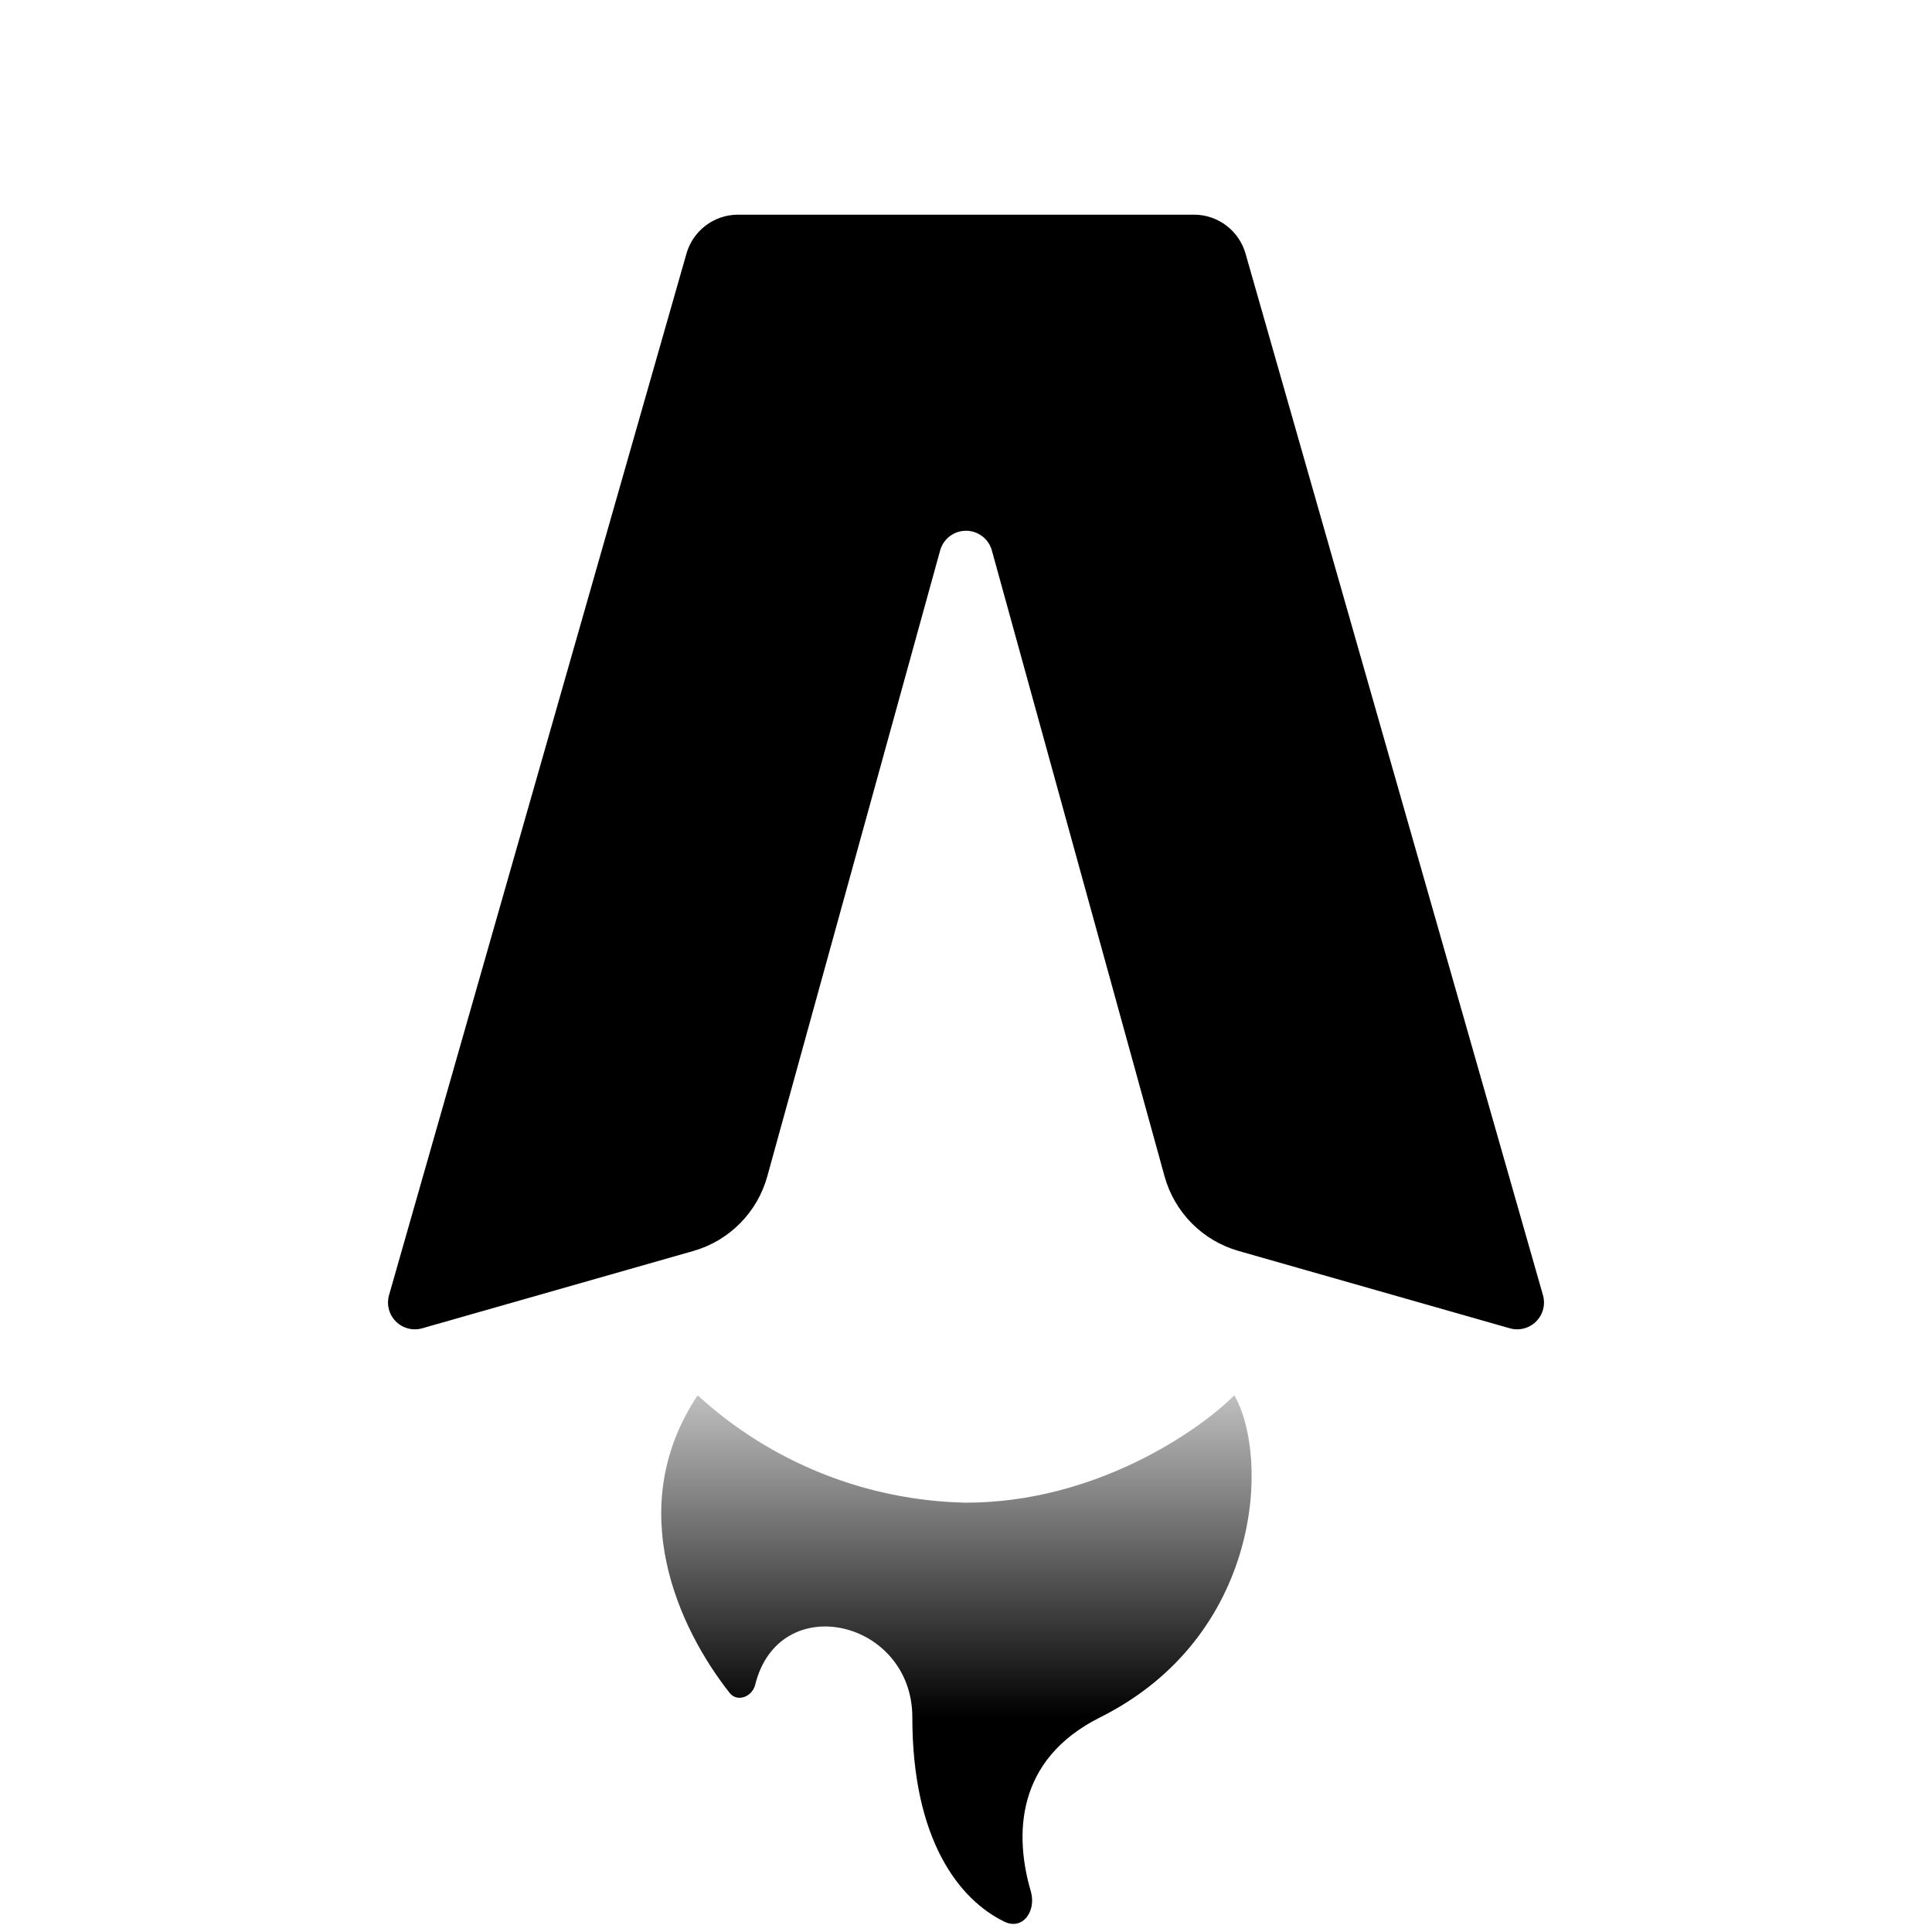
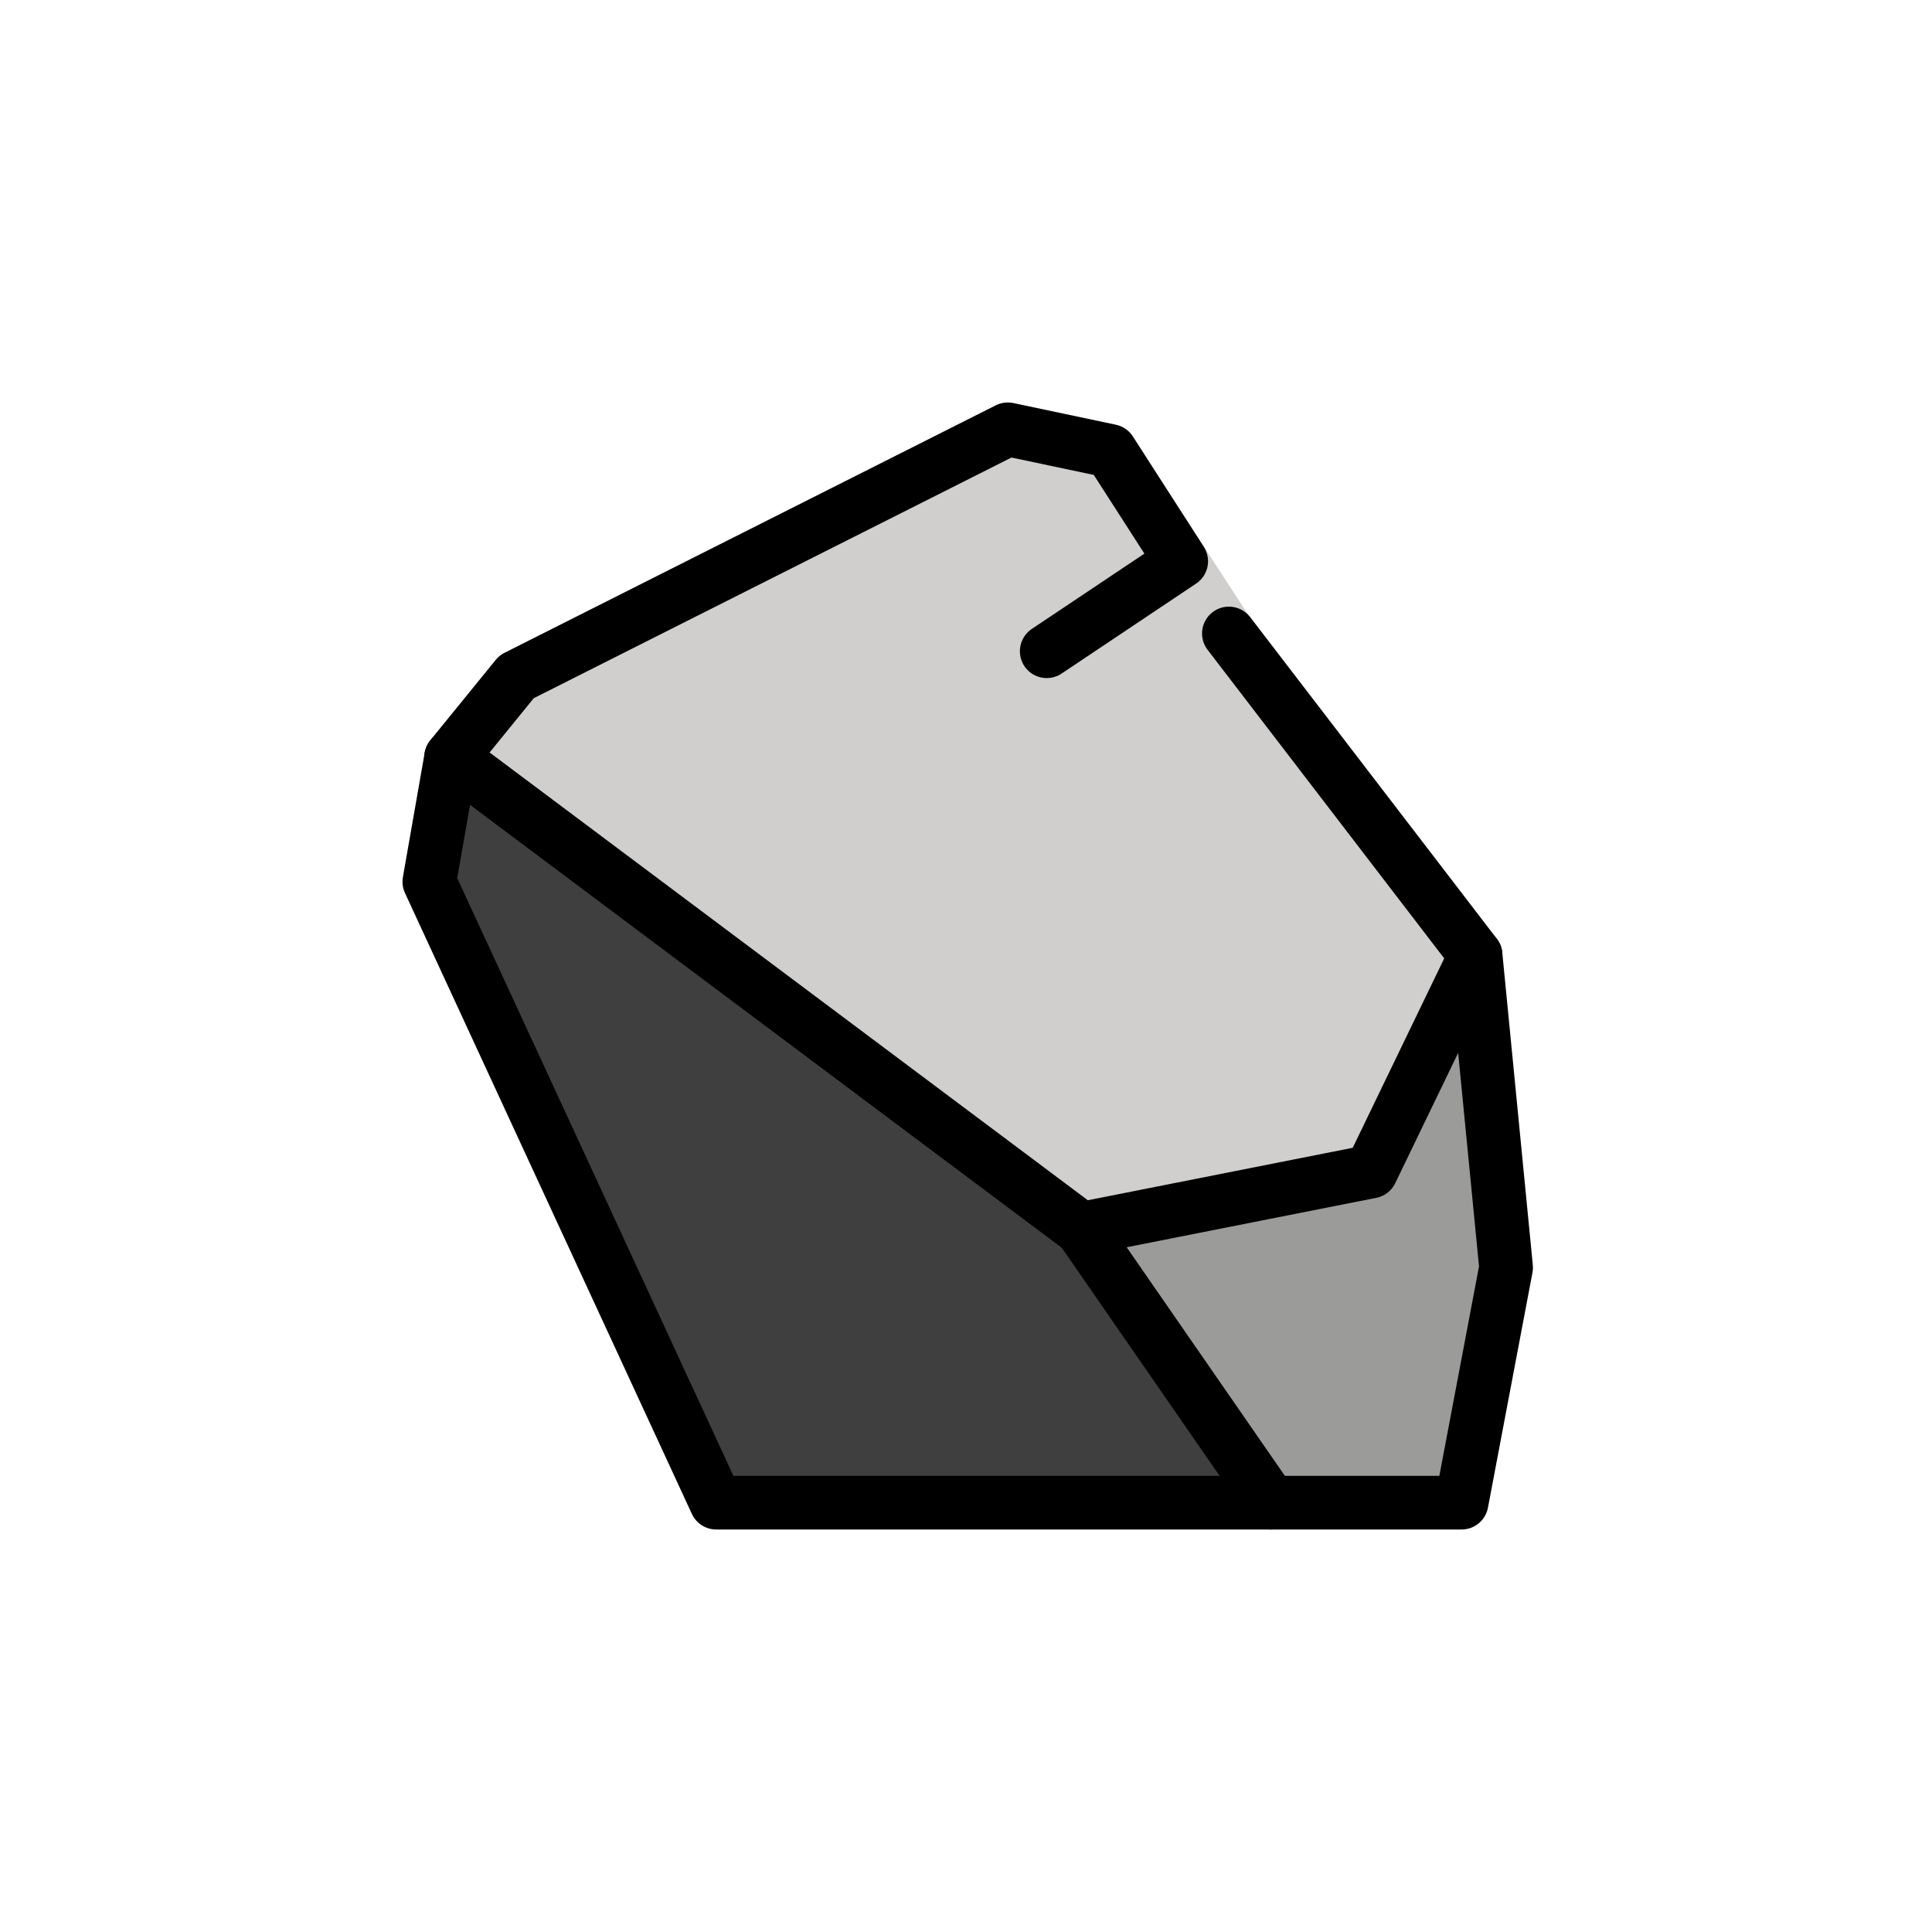
- <svg xmlns="http://www.w3.org/2000/svg" fill="none" viewBox="0 0 36 36">
-   <path fill="#000" d="M22.25 4h-8.5a1 1 0 0 0-.96.73l-5.54 19.4a.5.5 0 0 0 .62.62l5.05-1.44a2 2 0 0 0 1.38-1.4l3.22-11.66a.5.5 0 0 1 .96 0l3.22 11.67a2 2 0 0 0 1.38 1.39l5.05 1.44a.5.5 0 0 0 .62-.62l-5.54-19.4a1 1 0 0 0-.96-.73Z" />
-   <path fill="url(#gradient)" d="M18 28a7.63 7.63 0 0 1-5-2c-1.4 2.1-.35 4.35.6 5.55.14.17.41.07.47-.15.44-1.8 2.93-1.22 2.93.6 0 2.28.87 3.4 1.72 3.81.34.16.59-.2.49-.56-.31-1.05-.29-2.46 1.29-3.25 3-1.5 3.17-4.83 2.5-6-.67.67-2.6 2-5 2Z" />
-   <defs>
-     <linearGradient id="gradient" x1="16" x2="16" y1="32" y2="24" gradientUnits="userSpaceOnUse">
-       <stop stop-color="#000" />
-       <stop offset="1" stop-color="#000" stop-opacity="0" />
-     </linearGradient>
-   </defs>
-   <style>
-     @media (prefers-color-scheme:dark){:root{filter:invert(100%)}}
-   </style>
+ <svg xmlns="http://www.w3.org/2000/svg" id="emoji" viewBox="0 0 72 72">
+   <g id="color">
+     <path fill="#d0cfce" d="M55.785,34.99a.999.999,0,0,1,.105,1.041l-3.895,8.063a1.002,1.002,0,0,1-.706.547L40.492,46.778a1.007,1.007,0,0,1-.794-.181L16.214,29.02a1.001,1.001,0,0,1-.176-1.432l2.438-2.997a.998.998,0,0,1,.325-.263l18.306-9.222a1.015,1.015,0,0,1,.657-.085l3.819.807a.997.997,0,0,1,.637.442l2.673,4.144,1.621,2.49Z" />
+     <polygon fill="#3f3f3f" points="26.692 56 46.788 56 40.317 45.819 16.943 28.219 15.814 33.046 26.692 56" />
+     <polygon fill="#9b9b9a" points="54.78 36.031 56.128 47.544 54.469 56 46.788 56 40.317 45.819 50.939 43.94 54.78 36.031" />
+   </g>
+   <g id="line">
+     <polyline fill="none" stroke="#000" stroke-linecap="round" stroke-linejoin="round" stroke-width="2" points="45.797 23.608 54.99 35.597 56.128 47.239 54.469 56 26.692 56 16 32.86 16.813 28.219 19.252 25.222 37.558 16 41.377 16.807 44.02 20.917 39.008 24.27" />
+     <polyline fill="none" stroke="#000" stroke-linecap="round" stroke-linejoin="round" stroke-width="2" points="47.359 56 40.298 45.797 16.813 28.219" />
+     <polyline fill="none" stroke="#000" stroke-linecap="round" stroke-linejoin="round" stroke-width="2" points="54.99 35.597 51.095 43.659 40.298 45.797" />
+   </g>
</svg>
